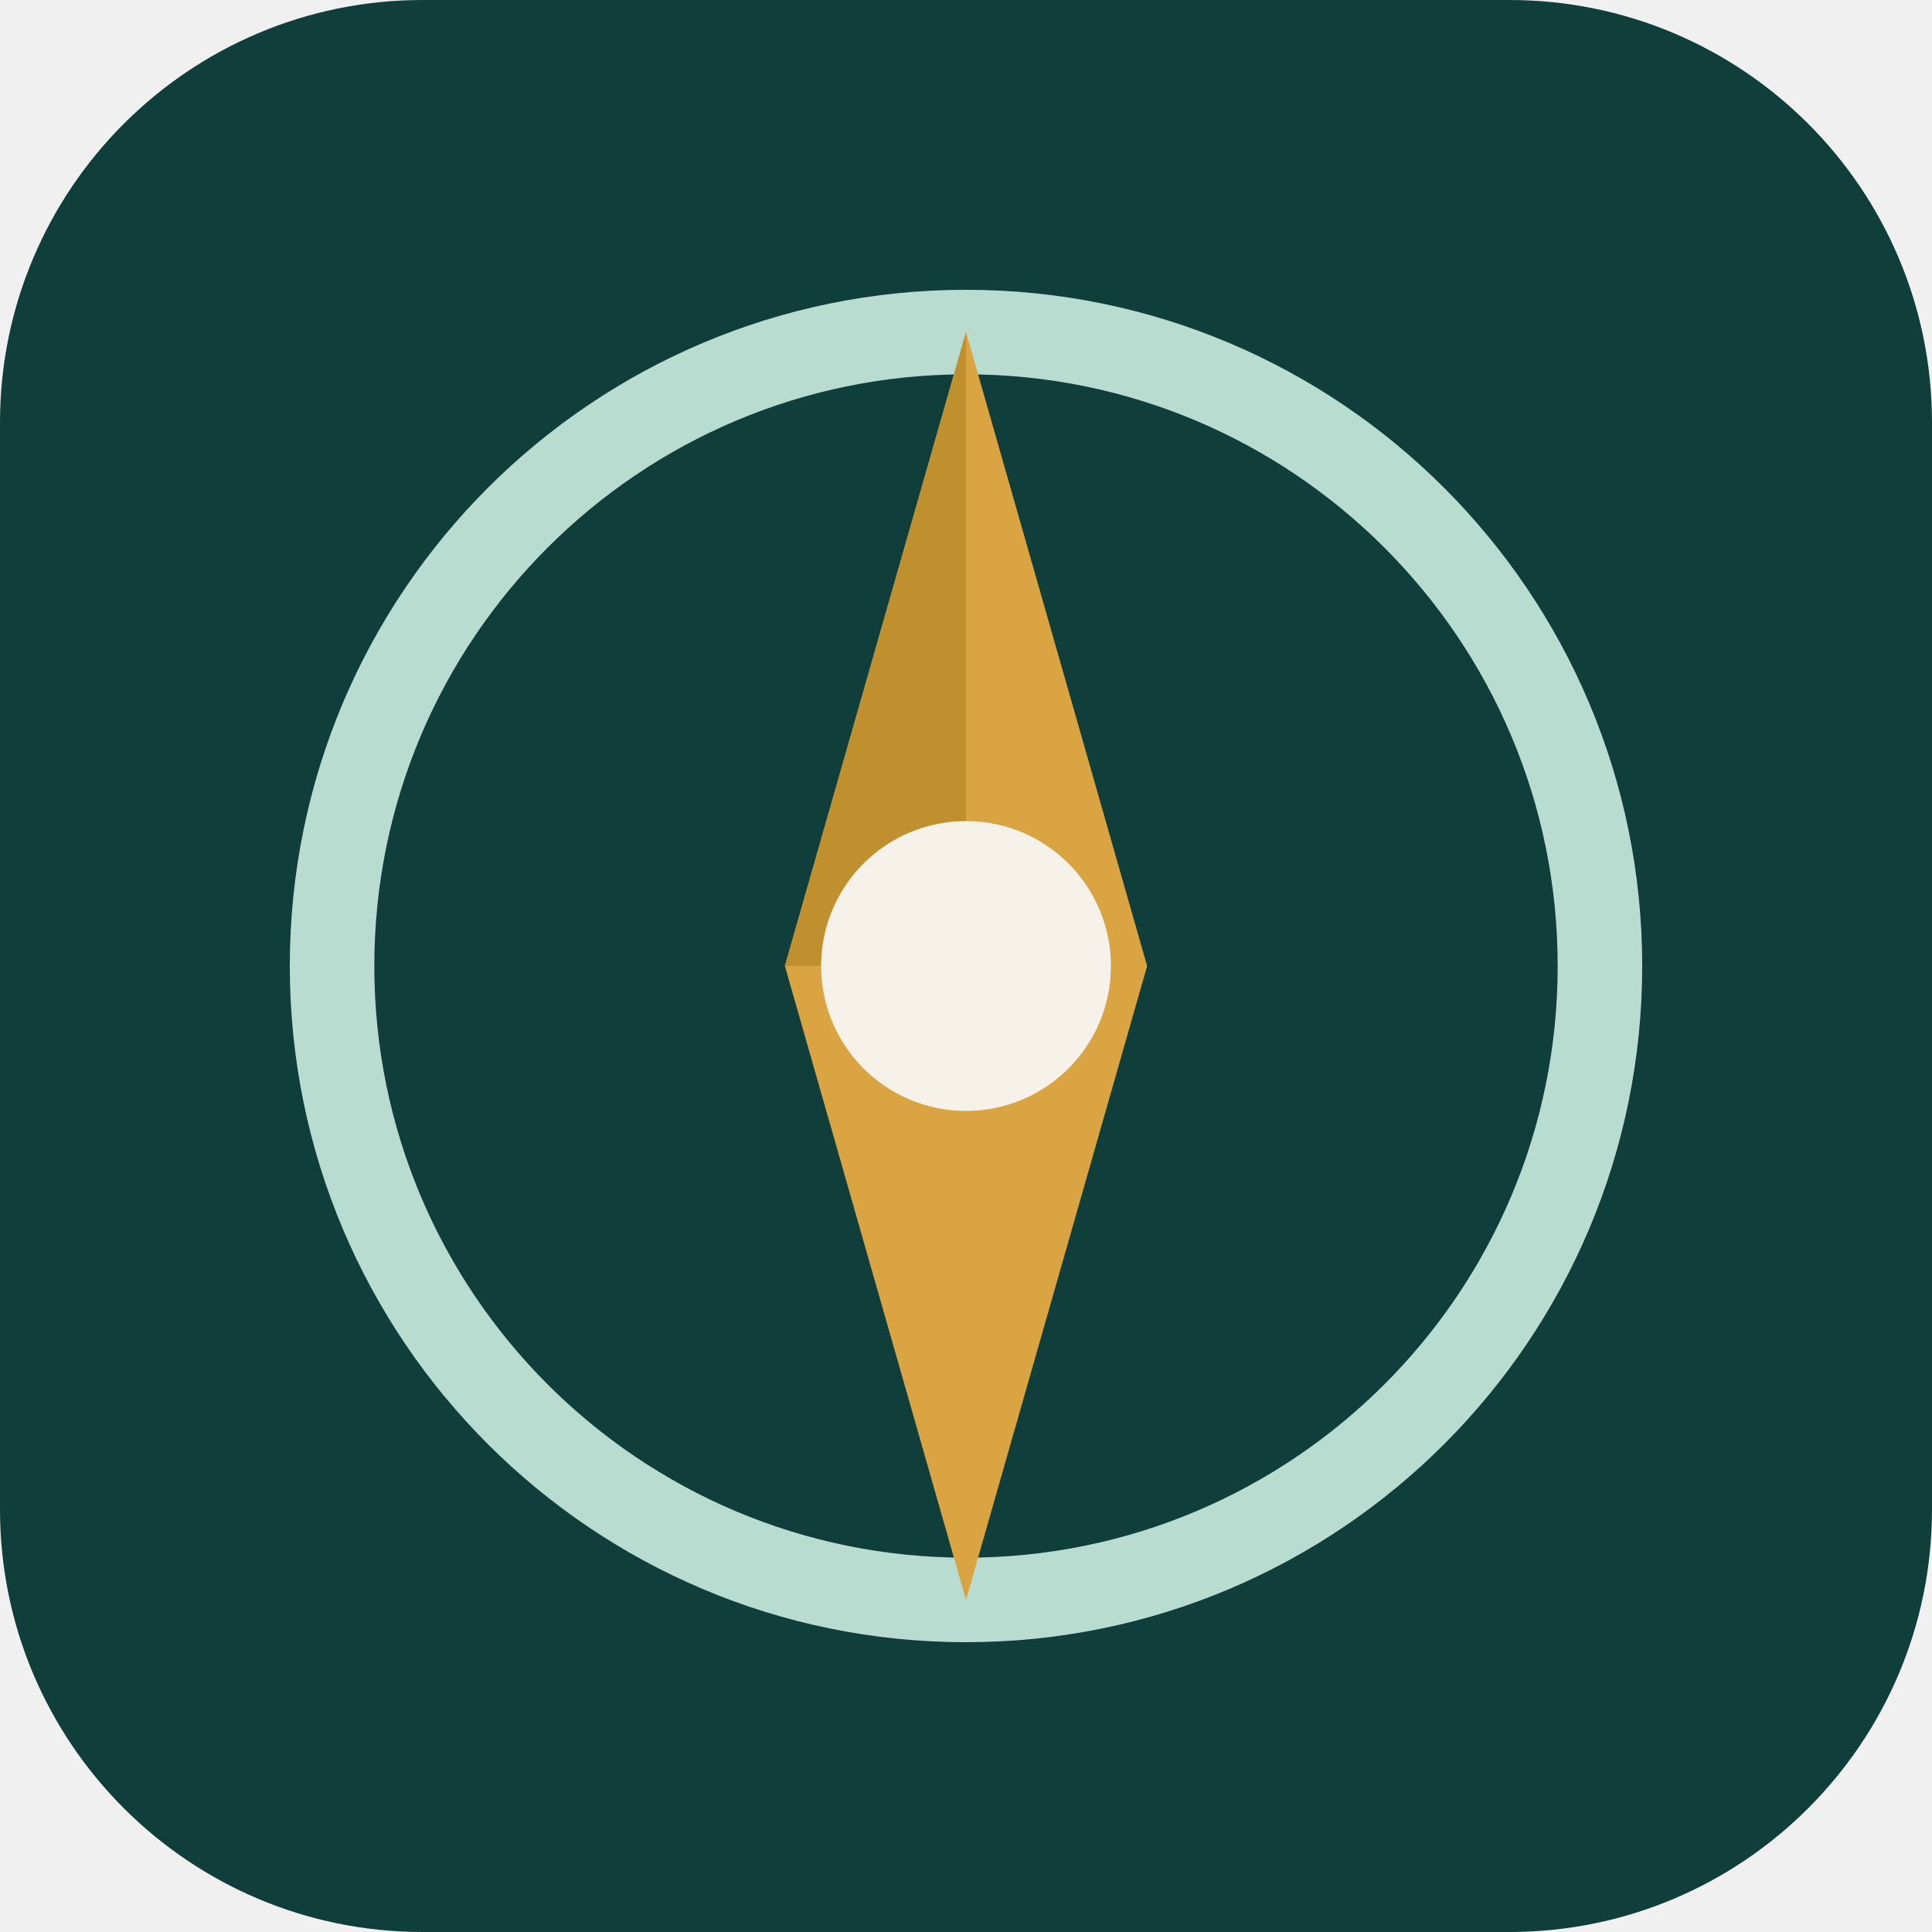
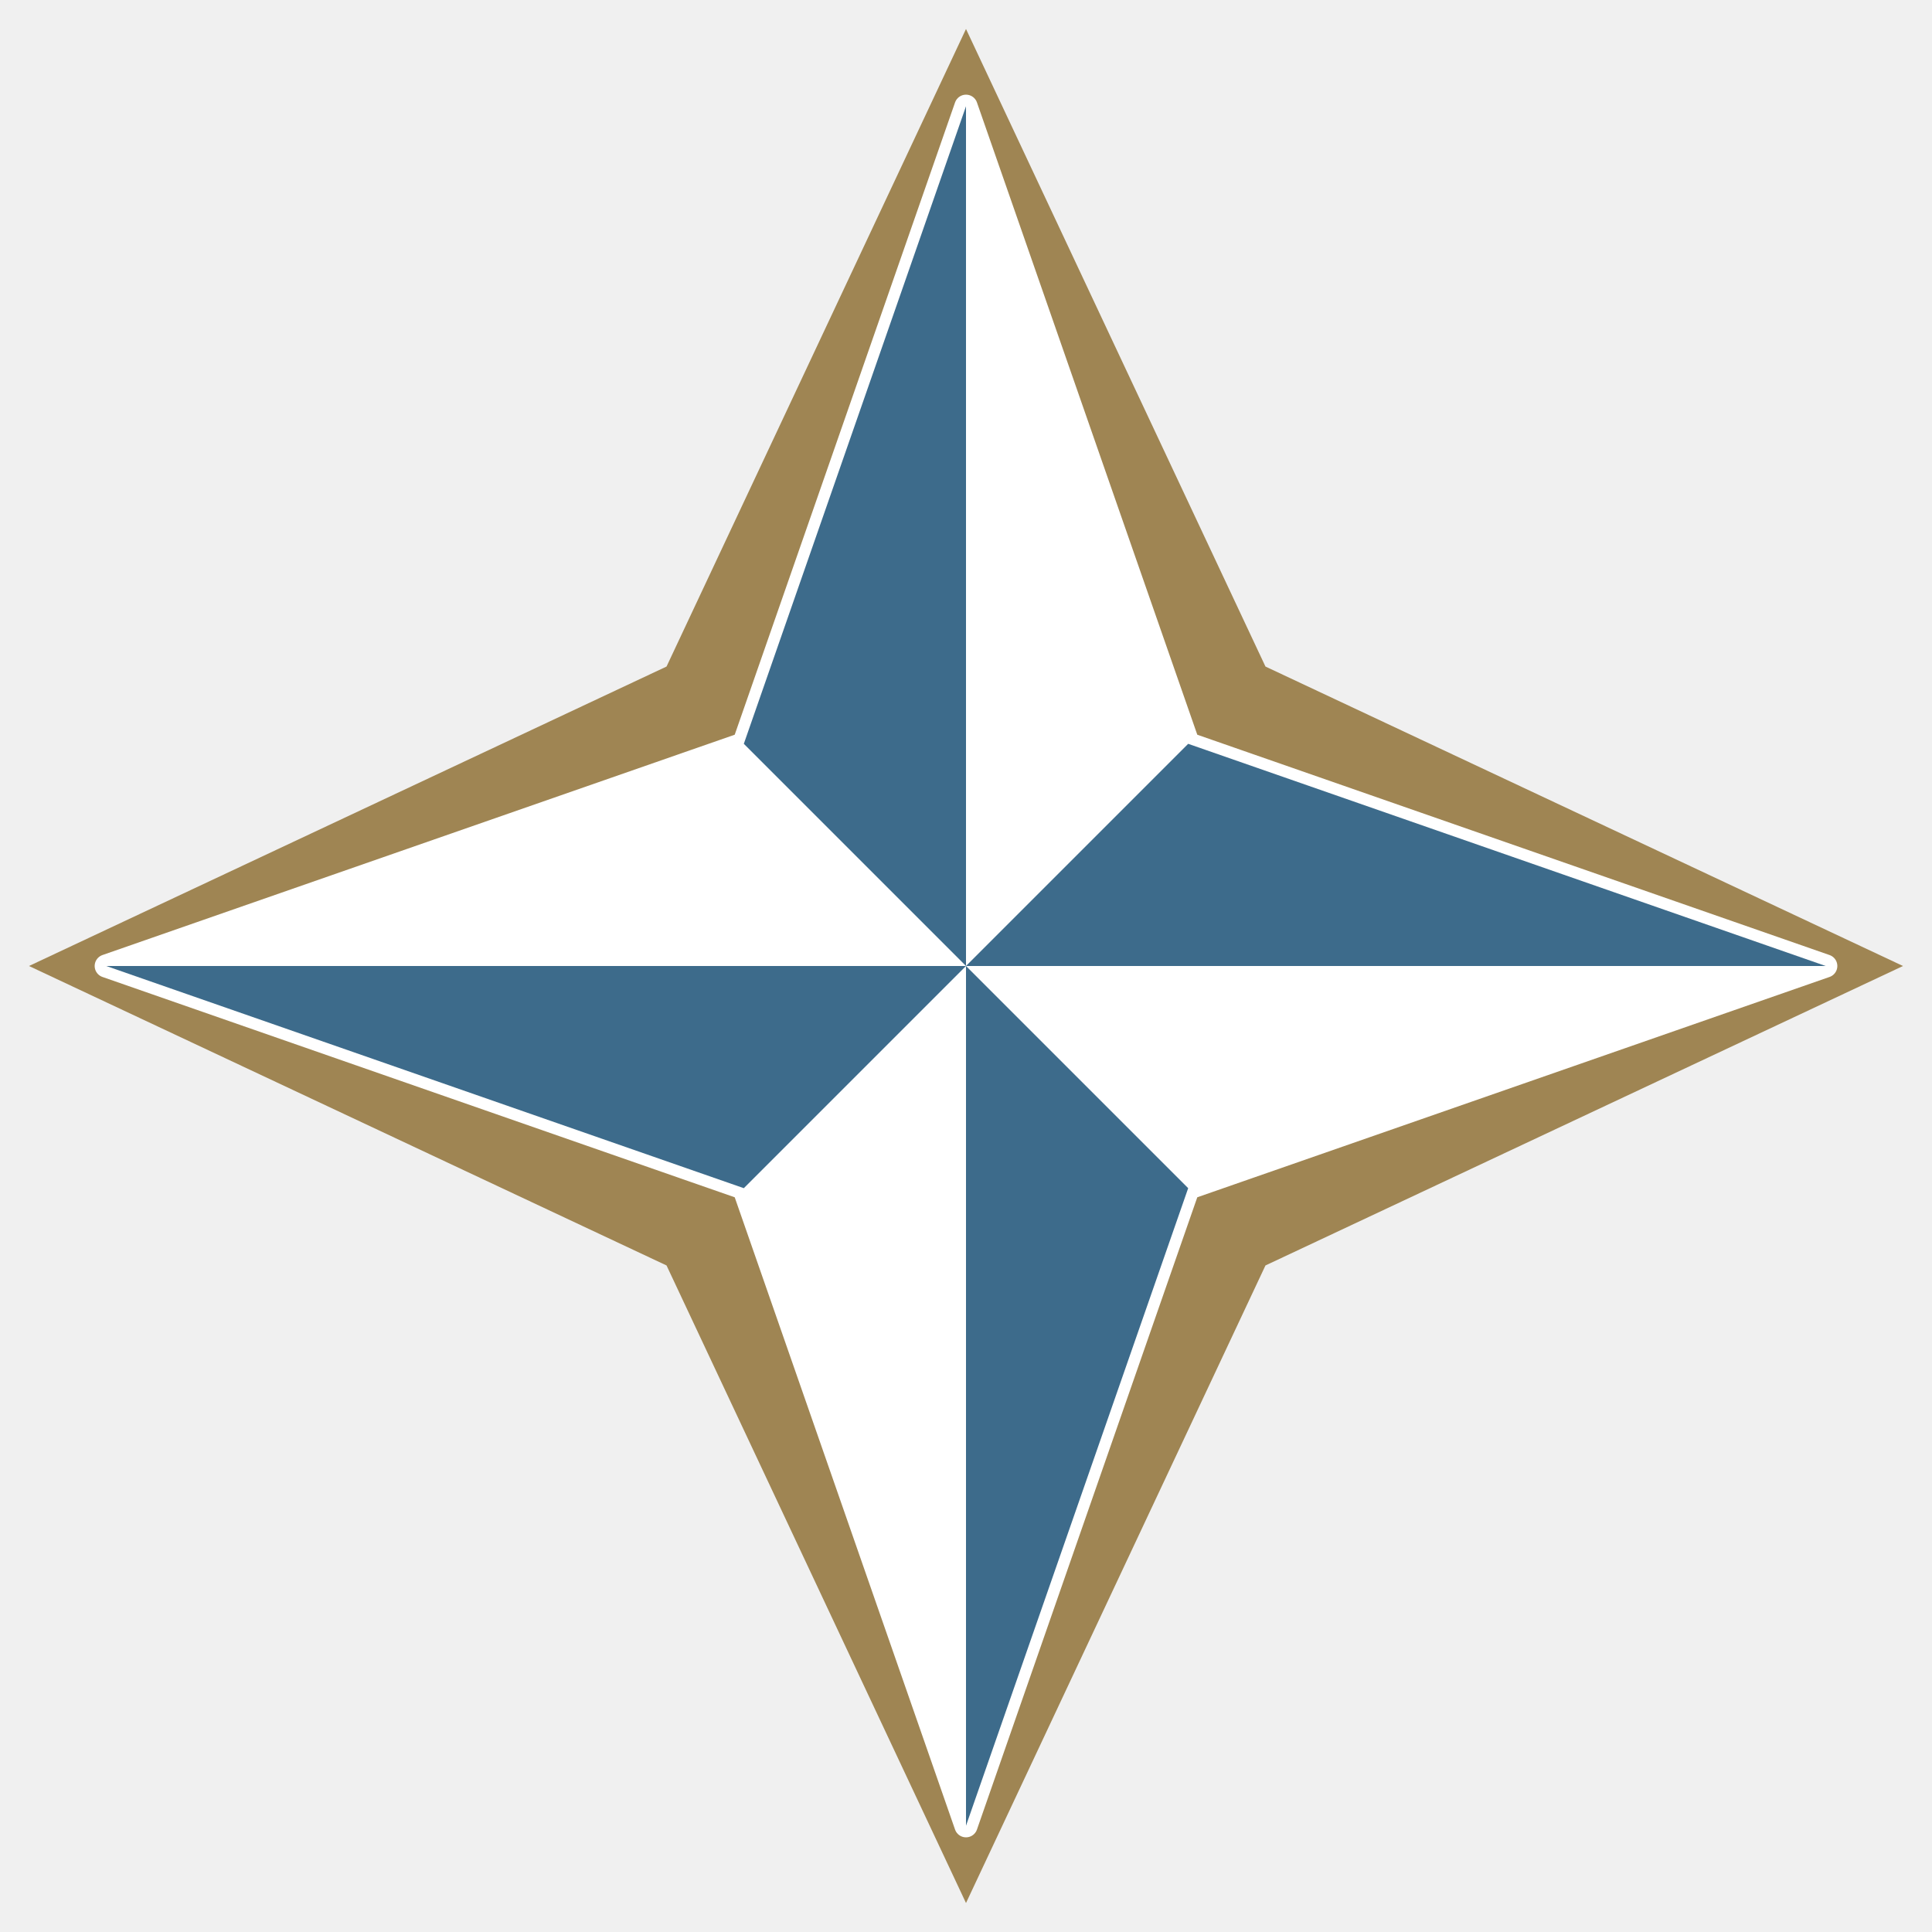
- <svg xmlns="http://www.w3.org/2000/svg" viewBox="0 0 32 32">
-   <rect width="32" height="32" rx="7" fill="#103E3B" />
-   <circle cx="16" cy="16" r="10.5" fill="none" stroke="#B9DCD0" stroke-width="1.4" />
-   <path d="M16 5.5 19 16 16 26.5 13 16Z" fill="#D9A441" />
-   <path d="M16 5.5 16 16 13 16Z" fill="#C08F2E" />
-   <circle cx="16" cy="16" r="2.4" fill="#F6F2E9" />
+ <svg xmlns="http://www.w3.org/2000/svg" viewBox="0 0 100 100">
+   <path d="M50 1.5 L65.5 34.5 L98.5 50 L65.5 65.5 L50 98.5 L34.5 65.5 L1.5 50 L34.5 34.5Z" fill="#9F8553" />
+   <path d="M50 5.5 L61.5 38.5 L94.5 50 L61.5 61.5 L50 94.5 L38.5 61.5 L5.5 50 L38.5 38.5Z" fill="#FFFFFF" stroke="#FFFFFF" stroke-width="1.2" stroke-linejoin="round" />
+   <path d="M50 5.5 L38.5 38.5 L50 50Z M94.5 50 L61.5 38.5 L50 50Z M50 94.5 L61.5 61.5 L50 50Z M5.5 50 L38.5 61.5 L50 50Z" fill="#3D6B8B" />
</svg>
